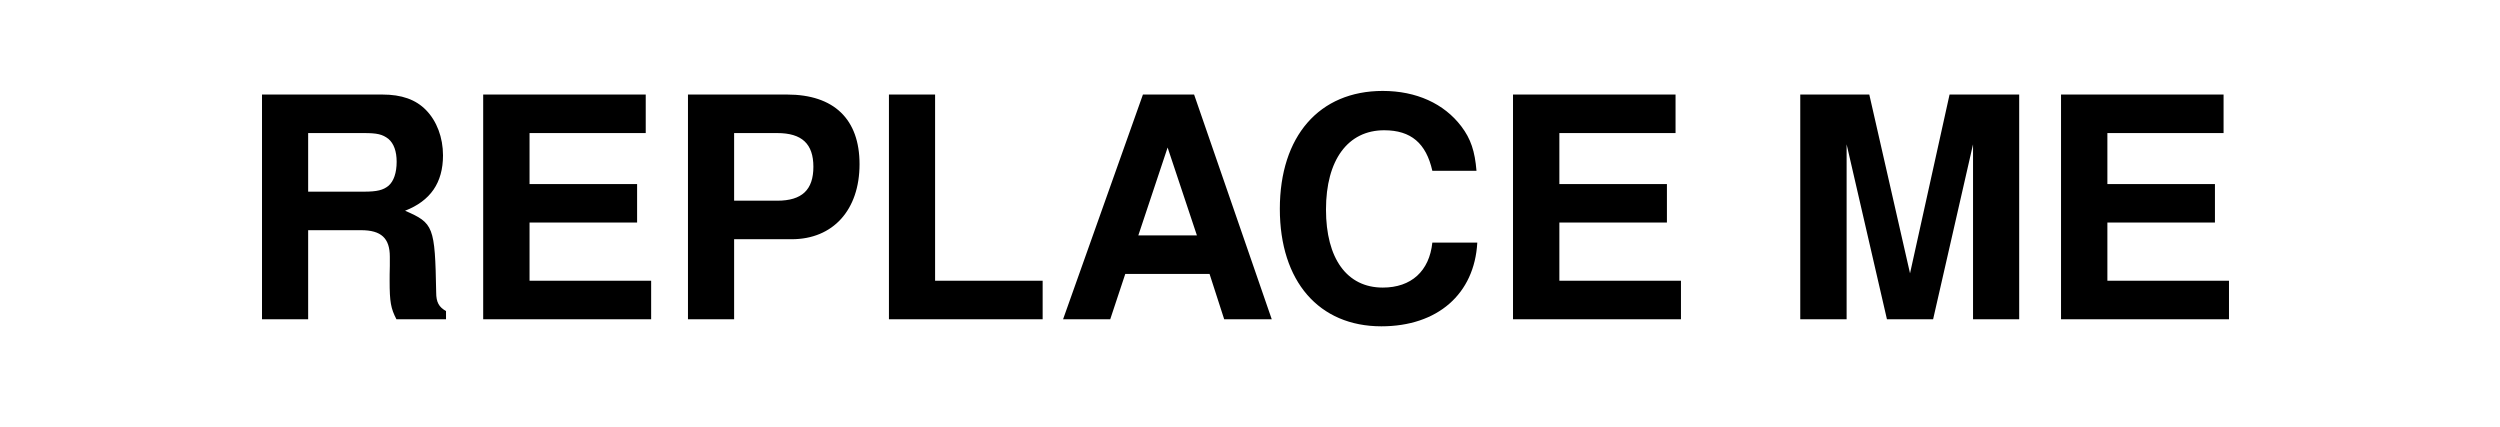
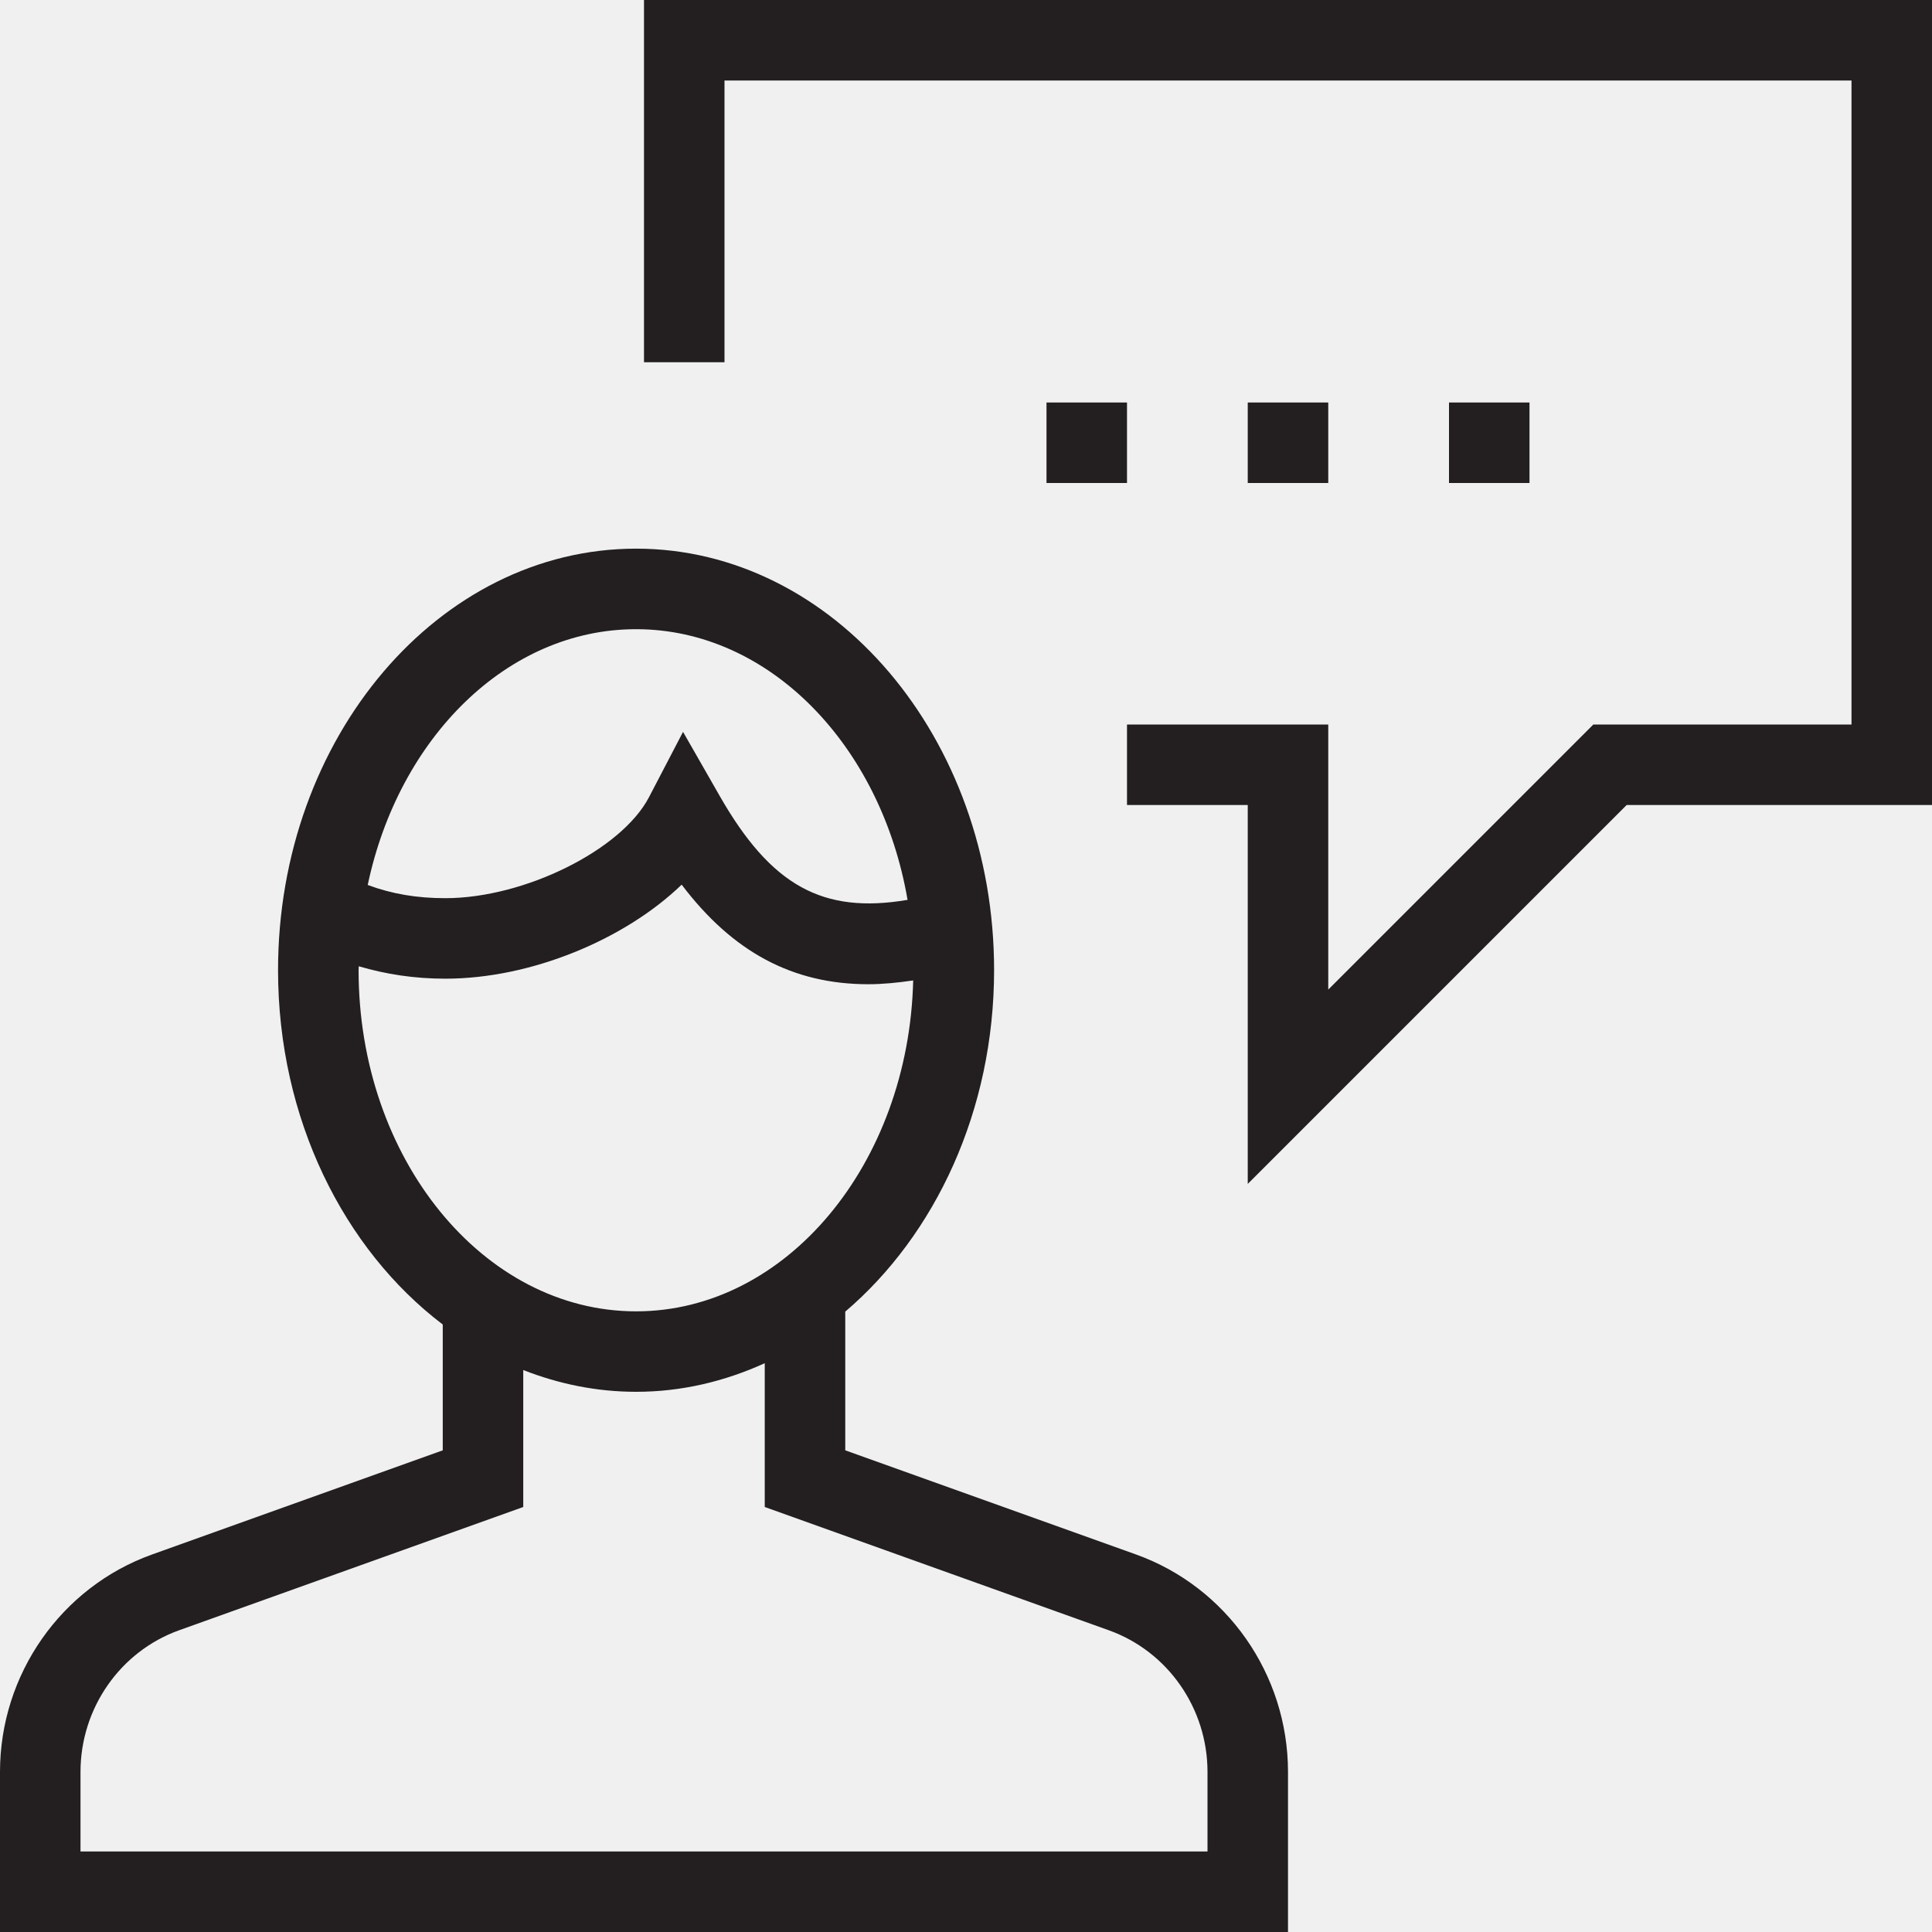
- <svg xmlns="http://www.w3.org/2000/svg" width="457" height="78">
+ <svg xmlns="http://www.w3.org/2000/svg" version="1.1" id="Layer_1" x="0px" y="0px" width="48px" height="48px" viewBox="0 0 48 48" enable-background="new 0 0 48 48" xml:space="preserve">
  <g>
-     <rect fill="#fff" id="canvas_background" height="80" width="459" y="-1" x="-1" />
-     <g display="none" overflow="visible" y="0" x="0" height="100%" width="100%" id="canvasGrid">
-       <rect fill="url(#gridpattern)" stroke-width="0" y="0" x="0" height="100%" width="100%" />
-     </g>
-   </g>
-   <g>
-     <text stroke="#000" transform="matrix(2.347637,0,0,2.347637,-187.0069,-235.8773) " font-weight="bold" xml:space="preserve" text-anchor="start" font-family="Helvetica, Arial, sans-serif" font-size="24" id="svg_2" y="125.336" x="98.137" stroke-width="0" fill="#000000">REPLACE ME</text>
+     <polygon fill="#231F20" points="16,0 16,9 18,9 18,2 46,2 46,18 39.586,18 33,24.586 33,18 28,18 28,20 31,20 31,29.414 40.414,20    48,20 48,0  " />
+     <path fill="#231F20" d="M28.22,38.619L21,36.033v-3.446c2.235-1.905,3.697-4.993,3.698-8.483c0-5.775-3.991-10.473-8.895-10.473   c-4.905,0-8.895,4.699-8.895,10.473c0,3.692,1.635,6.937,4.092,8.803v3.126L3.78,38.62C1.519,39.429,0,41.6,0,44.023V48h32v-3.977   C32,41.599,30.48,39.428,28.22,38.619z M15.803,15.632c3.313,0,6.087,2.889,6.745,6.725c-2.11,0.358-3.393-0.353-4.669-2.585   l-0.909-1.589l-0.846,1.623c-0.685,1.313-3.096,2.509-5.059,2.509c-0.71,0-1.328-0.105-1.929-0.328   C9.904,18.338,12.597,15.632,15.803,15.632z M8.909,24.105c0-0.033,0.004-0.065,0.004-0.098c0.679,0.199,1.383,0.308,2.152,0.308   c2.13,0,4.458-0.973,5.871-2.336c1.269,1.677,2.761,2.474,4.639,2.474c0.355,0,0.729-0.038,1.113-0.094   c-0.111,4.555-3.152,8.221-6.885,8.221C12.002,32.58,8.909,28.778,8.909,24.105z M30,46H2v-1.977c0-1.581,0.986-2.996,2.454-3.521   L13,37.441v-3.403c0.882,0.346,1.823,0.541,2.803,0.541c1.128,0,2.203-0.258,3.197-0.711v3.573l8.546,3.062   C29.014,41.028,30,42.442,30,44.023V46z" />
+     <rect x="36" y="10" fill="#231F20" width="2" height="2" />
+     <rect x="31" y="10" fill="#231F20" width="2" height="2" />
+     <rect x="26" y="10" fill="#231F20" width="2" height="2" />
  </g>
</svg>
